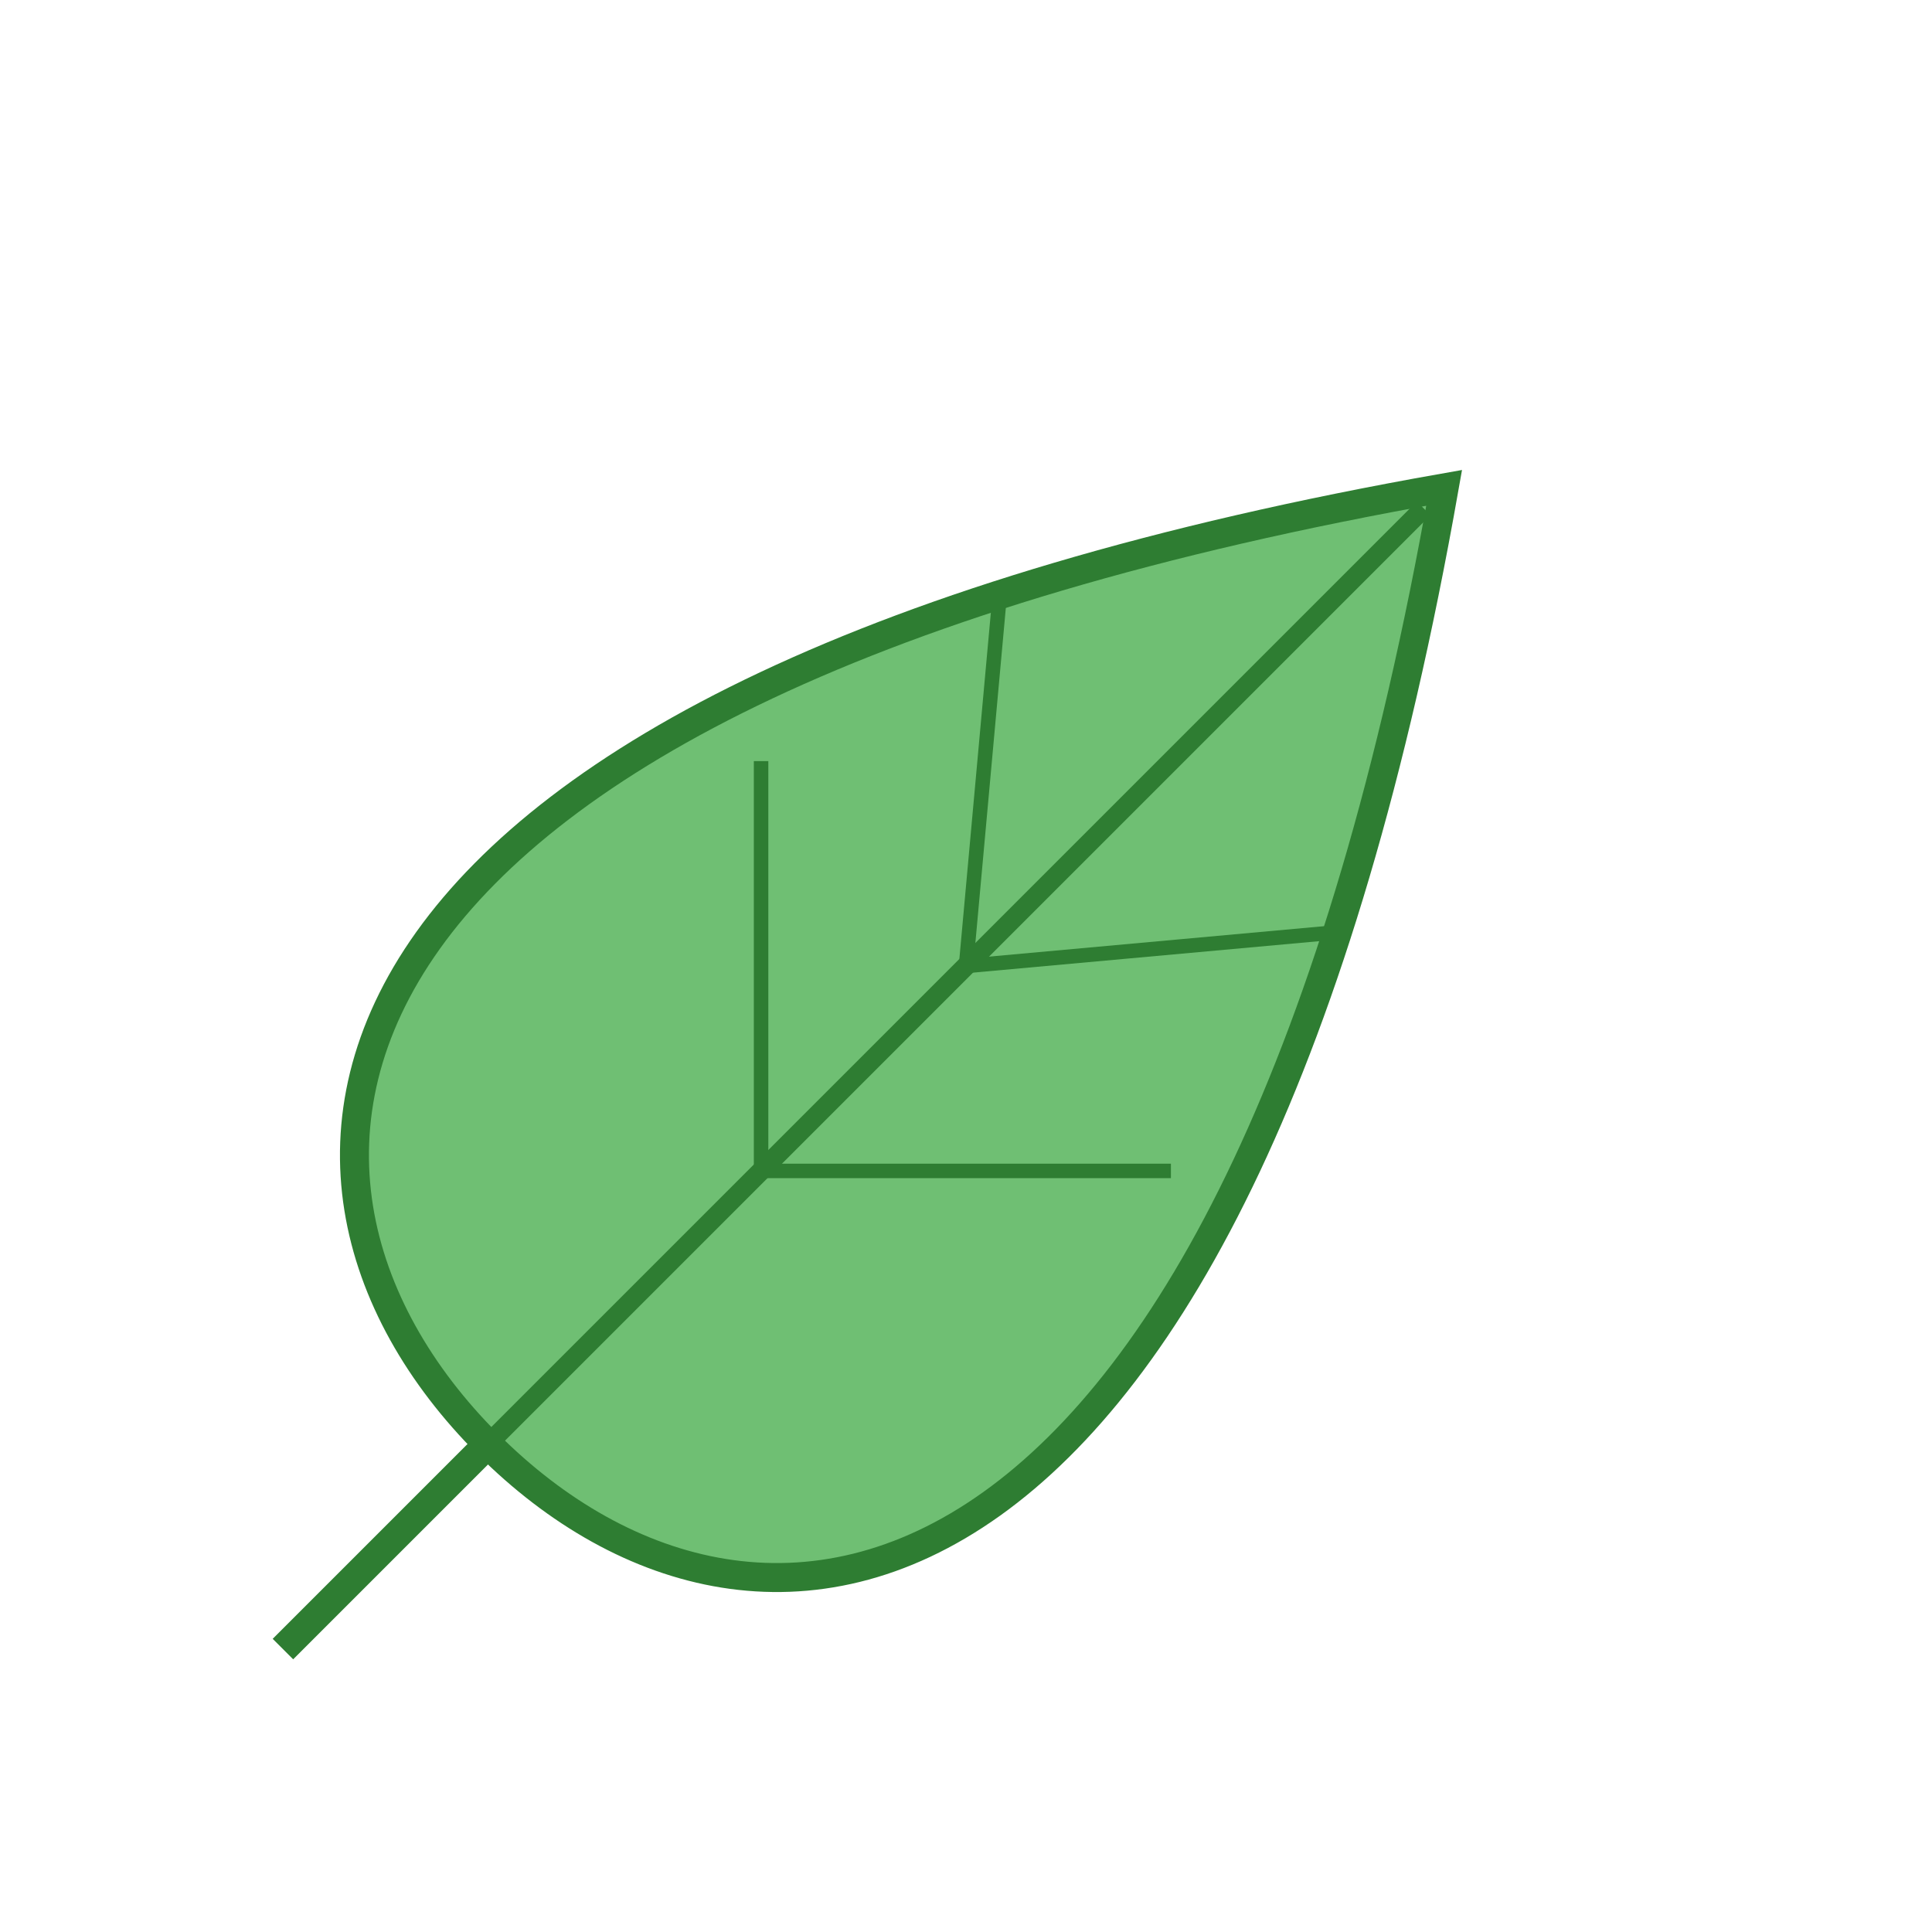
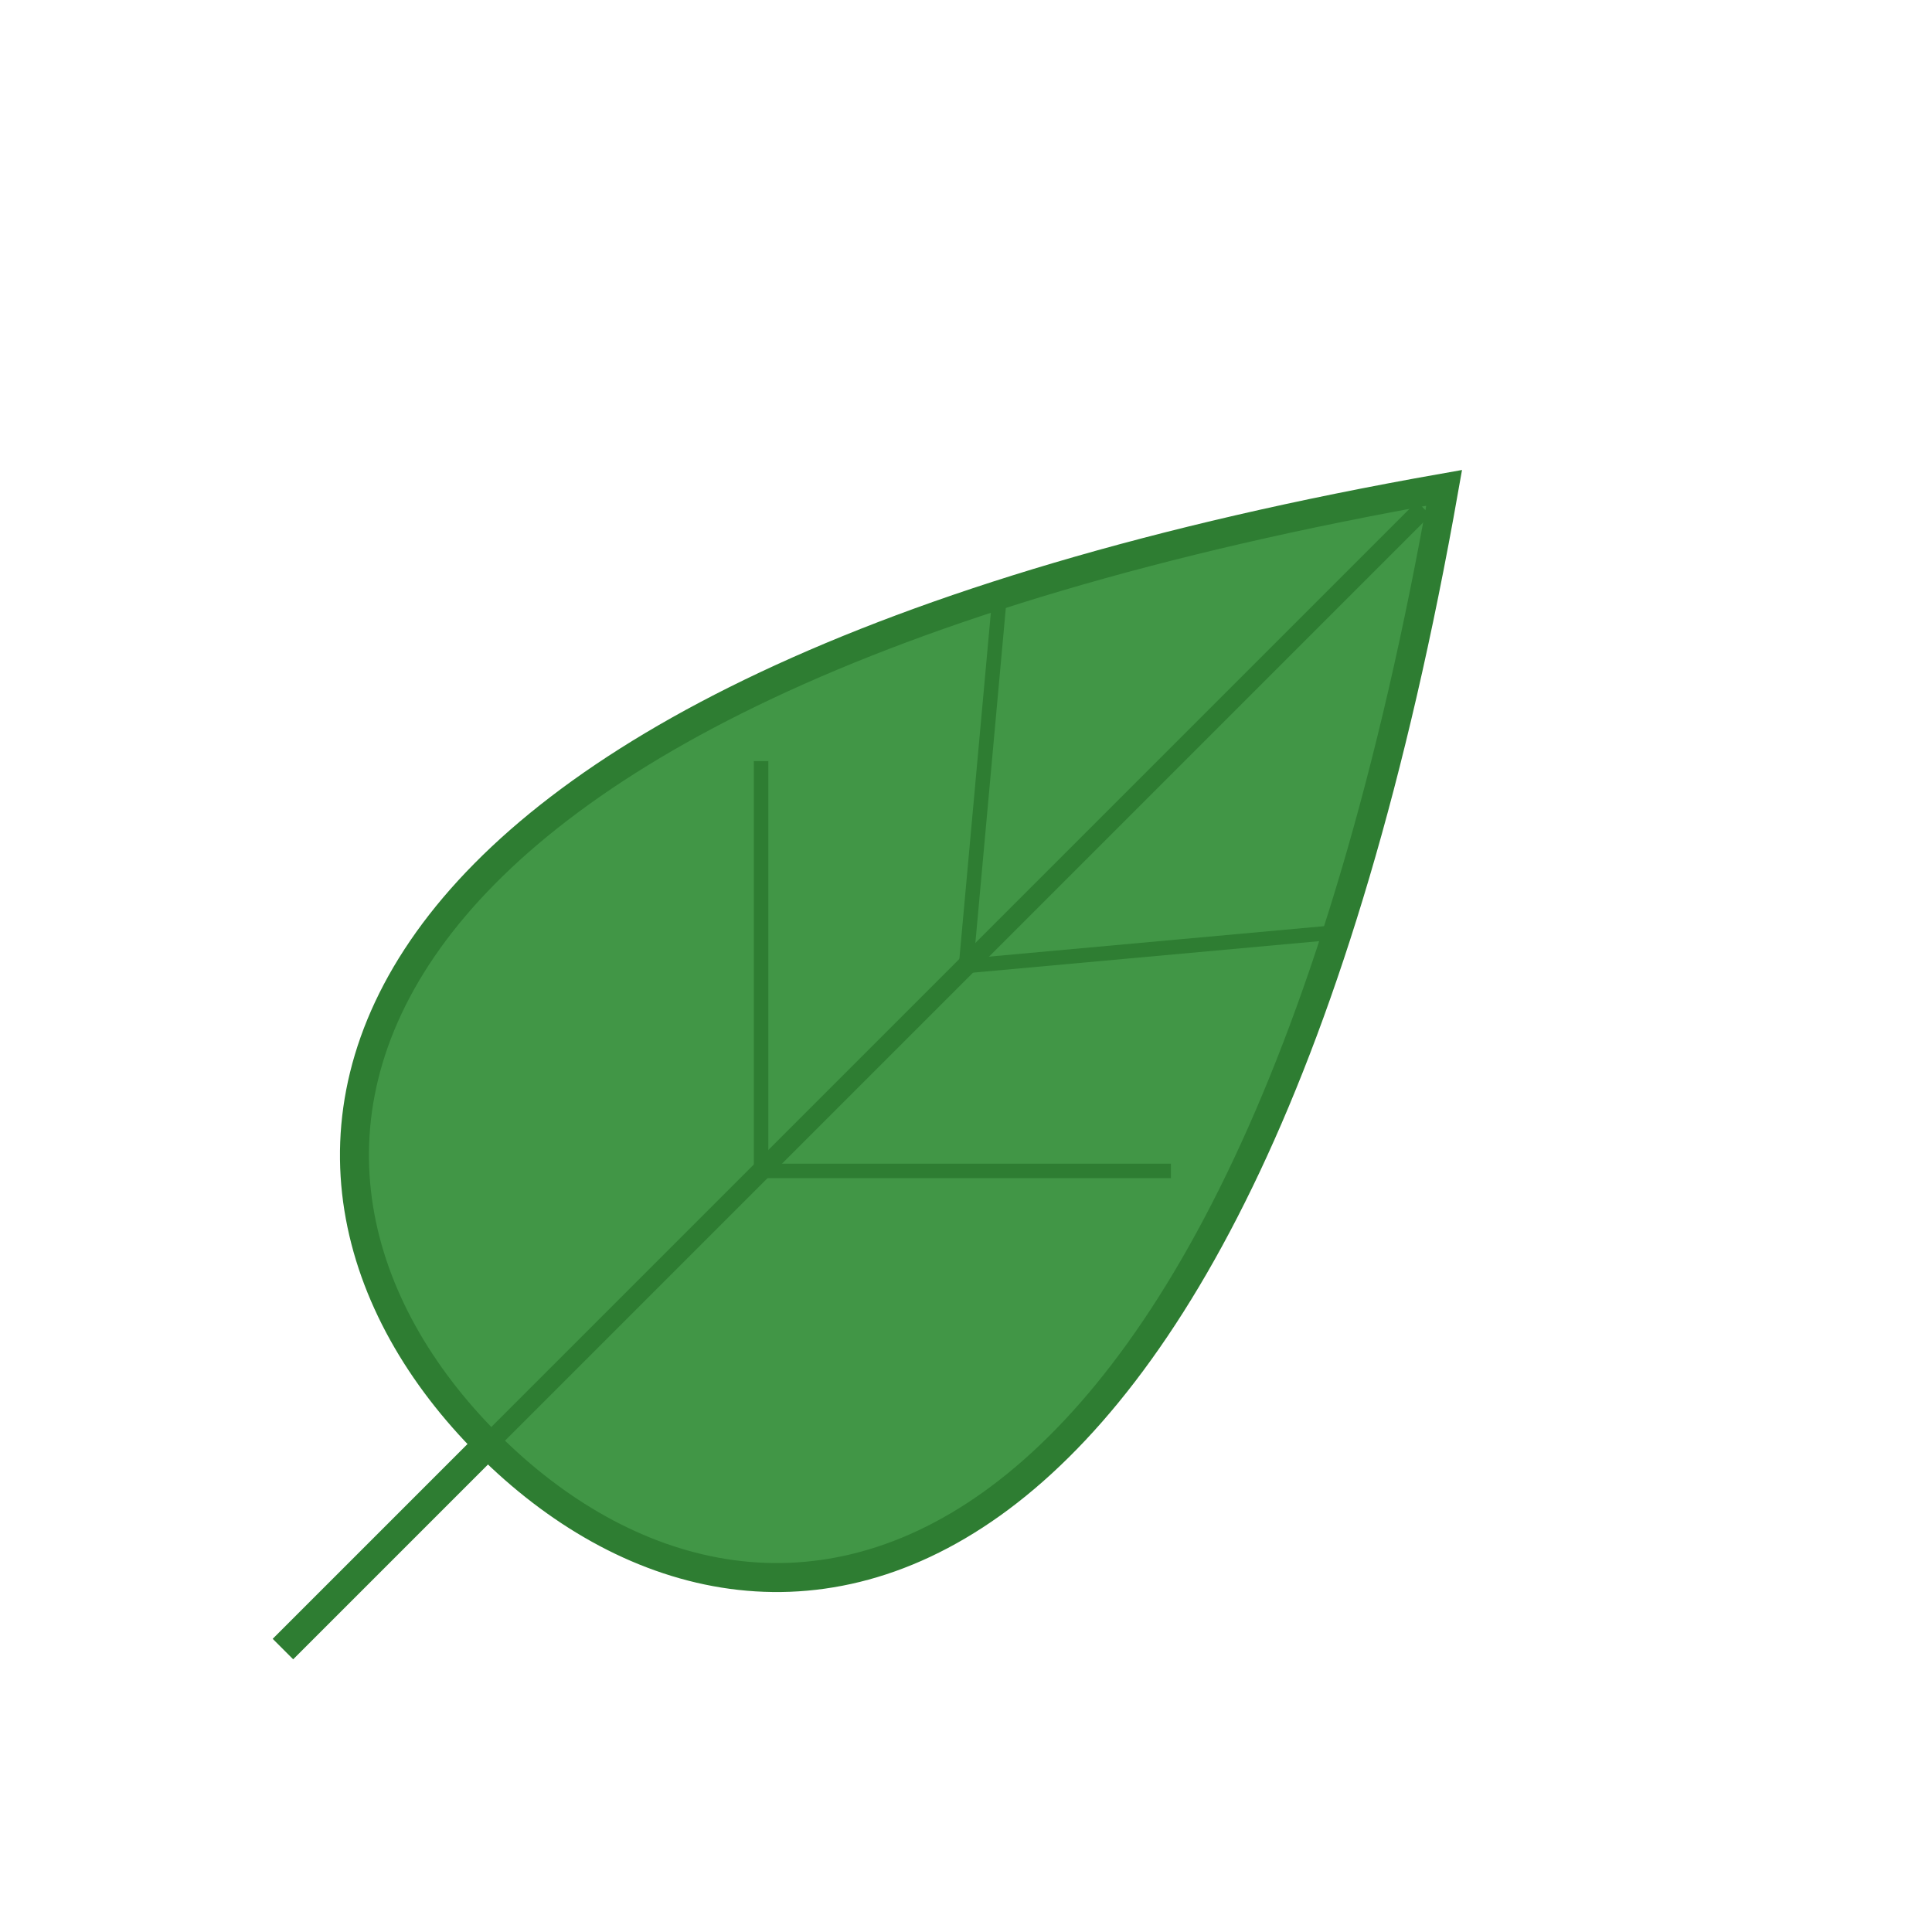
<svg xmlns="http://www.w3.org/2000/svg" width="200" height="200" viewBox="0 0 200 200">
  <g transform="rotate(225 100 100)">
-     <path d="M100 30               C140 30 170 70 100 170              C30 70 60 30 100 30 Z" fill="#6fbf73" stroke="#2e7d32" stroke-width="3" />
+     <path d="M100 30               C140 30 170 70 100 170              C30 70 60 30 100 30 Z" fill="#419646" stroke="#2e7d32" stroke-width="3" />
    <line x1="100" y1="30" x2="100" y2="167" stroke="#2e7d32" stroke-width="2" />
    <line x1="100" y1="70" x2="70" y2="100" stroke="#2e7d32" stroke-width="1.5" />
    <line x1="100" y1="70" x2="130" y2="100" stroke="#2e7d32" stroke-width="1.5" />
    <line x1="100" y1="100" x2="75" y2="130" stroke="#2e7d32" stroke-width="1.5" />
    <line x1="100" y1="100" x2="125" y2="130" stroke="#2e7d32" stroke-width="1.5" />
    <line x1="100" y1="0" x2="100" y2="29" stroke="#2e7d32" stroke-width="3" />
  </g>
</svg>
